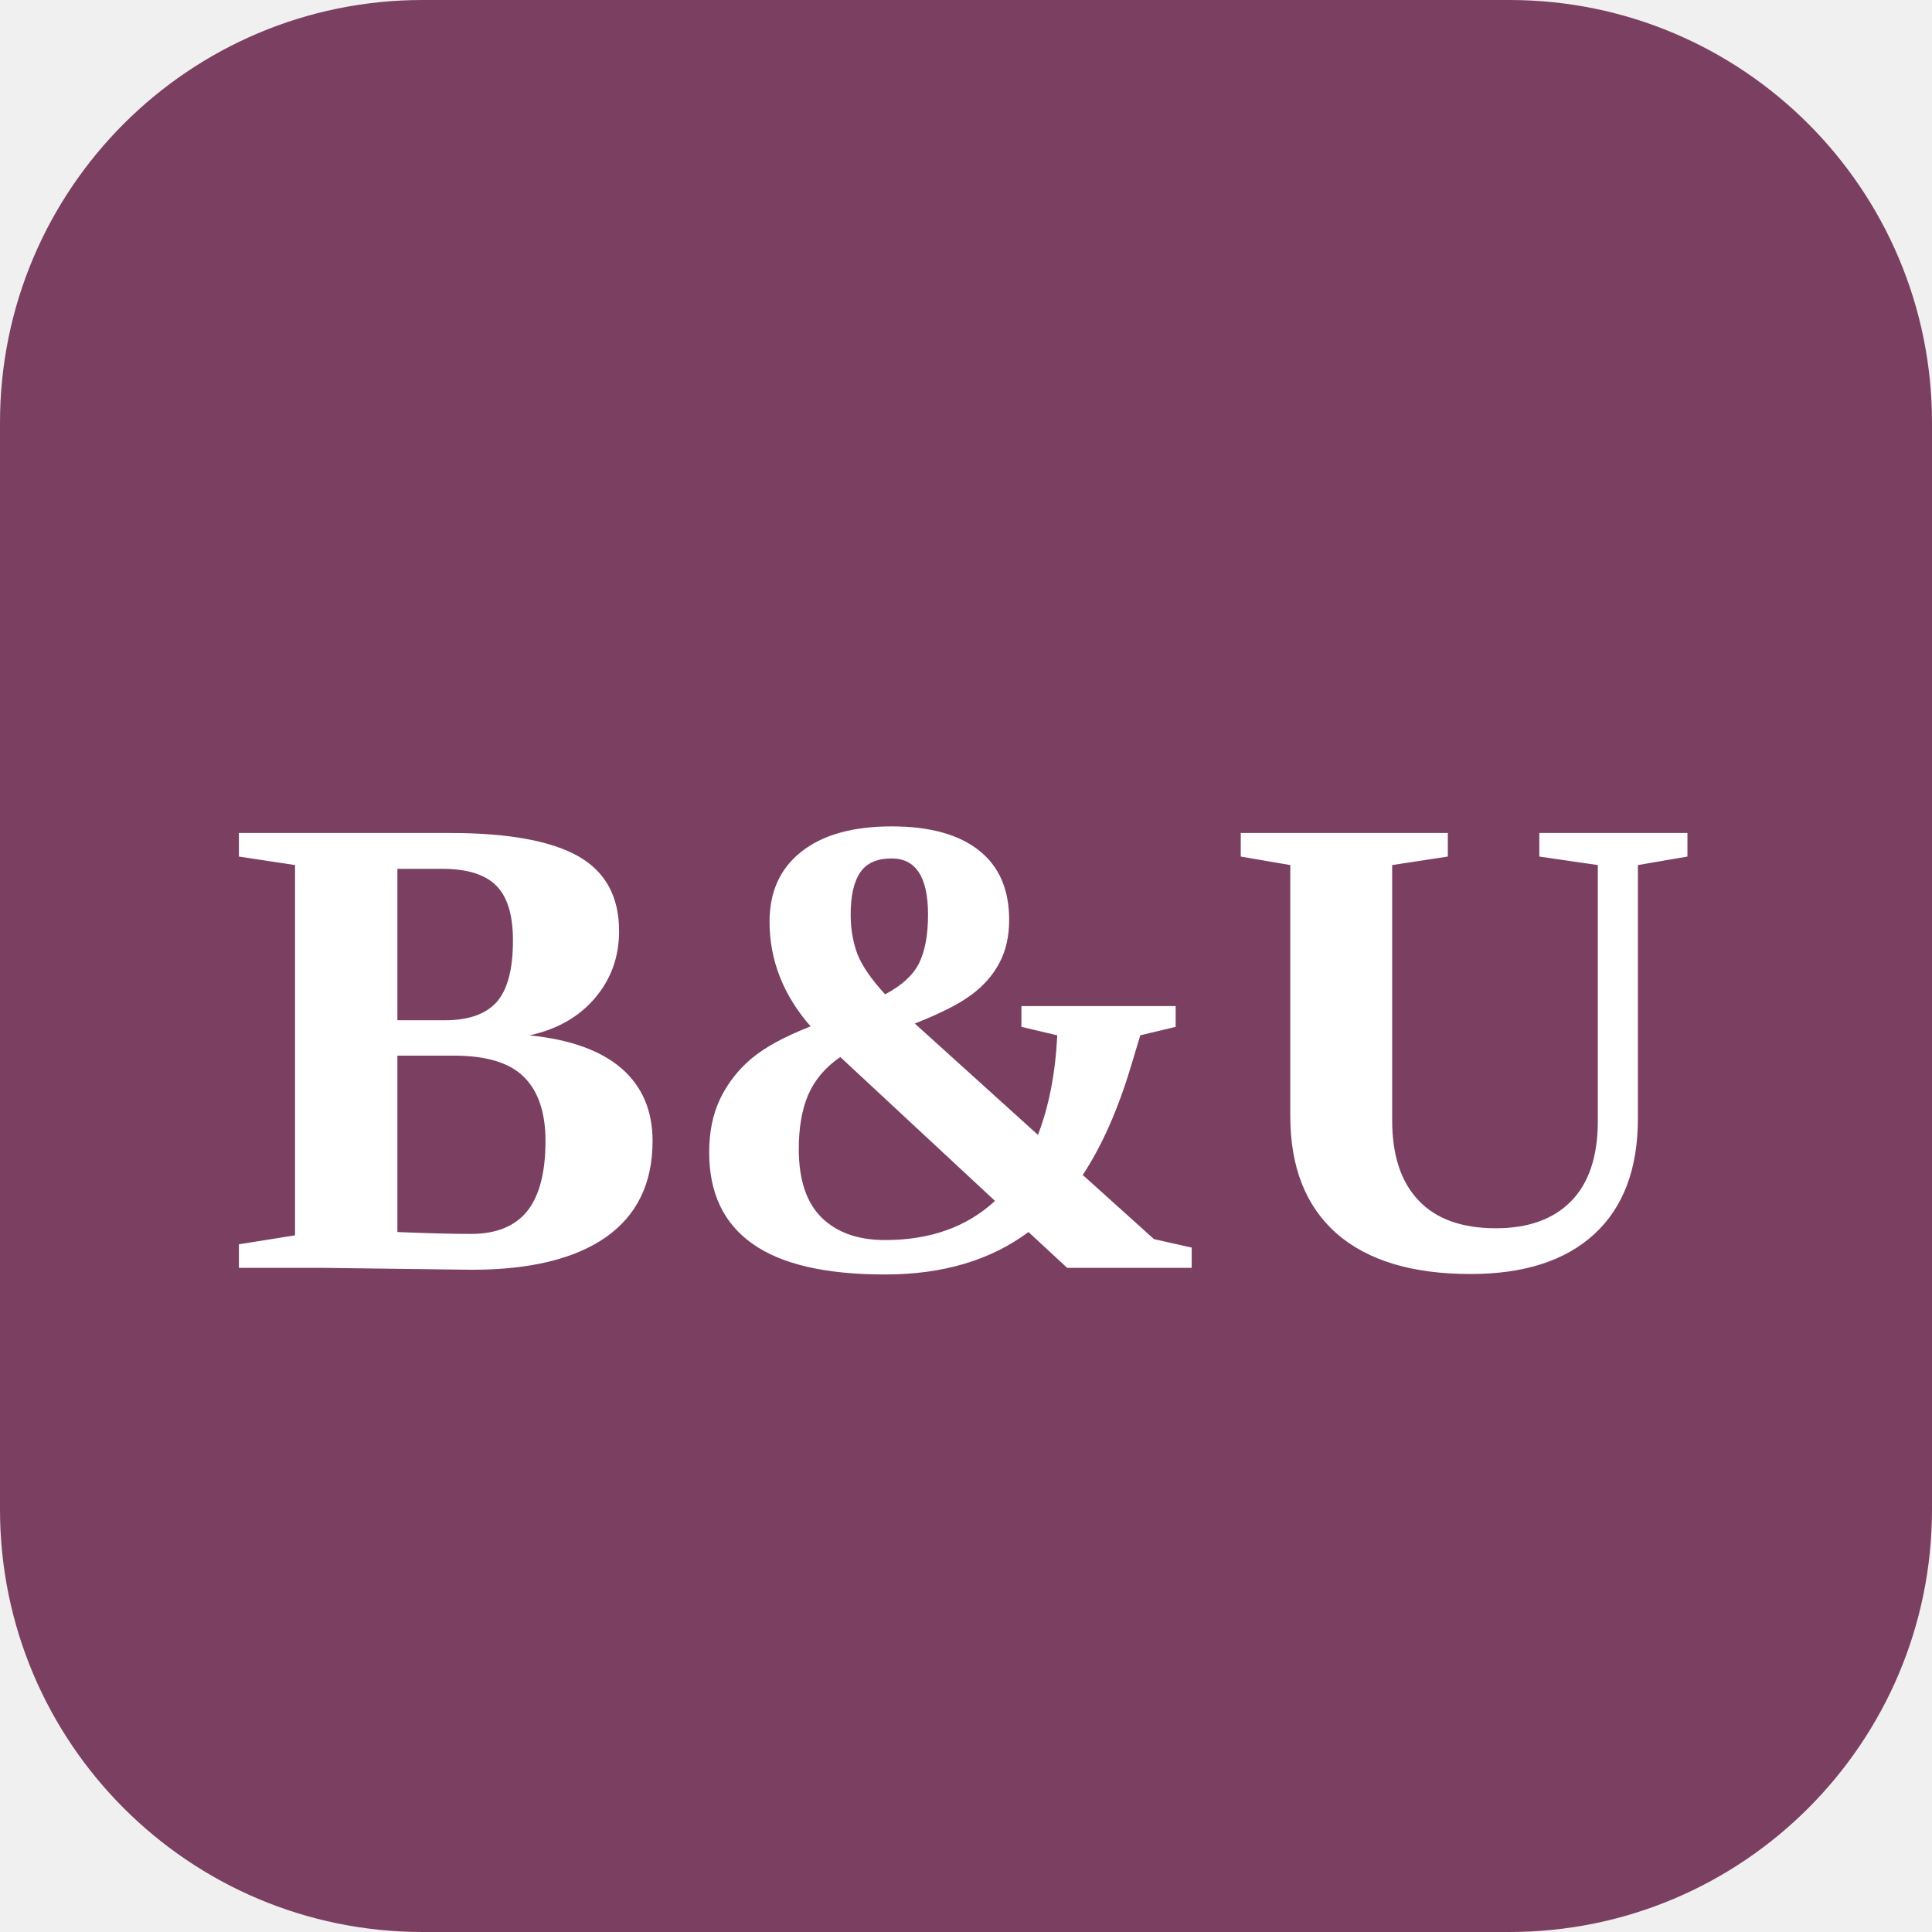
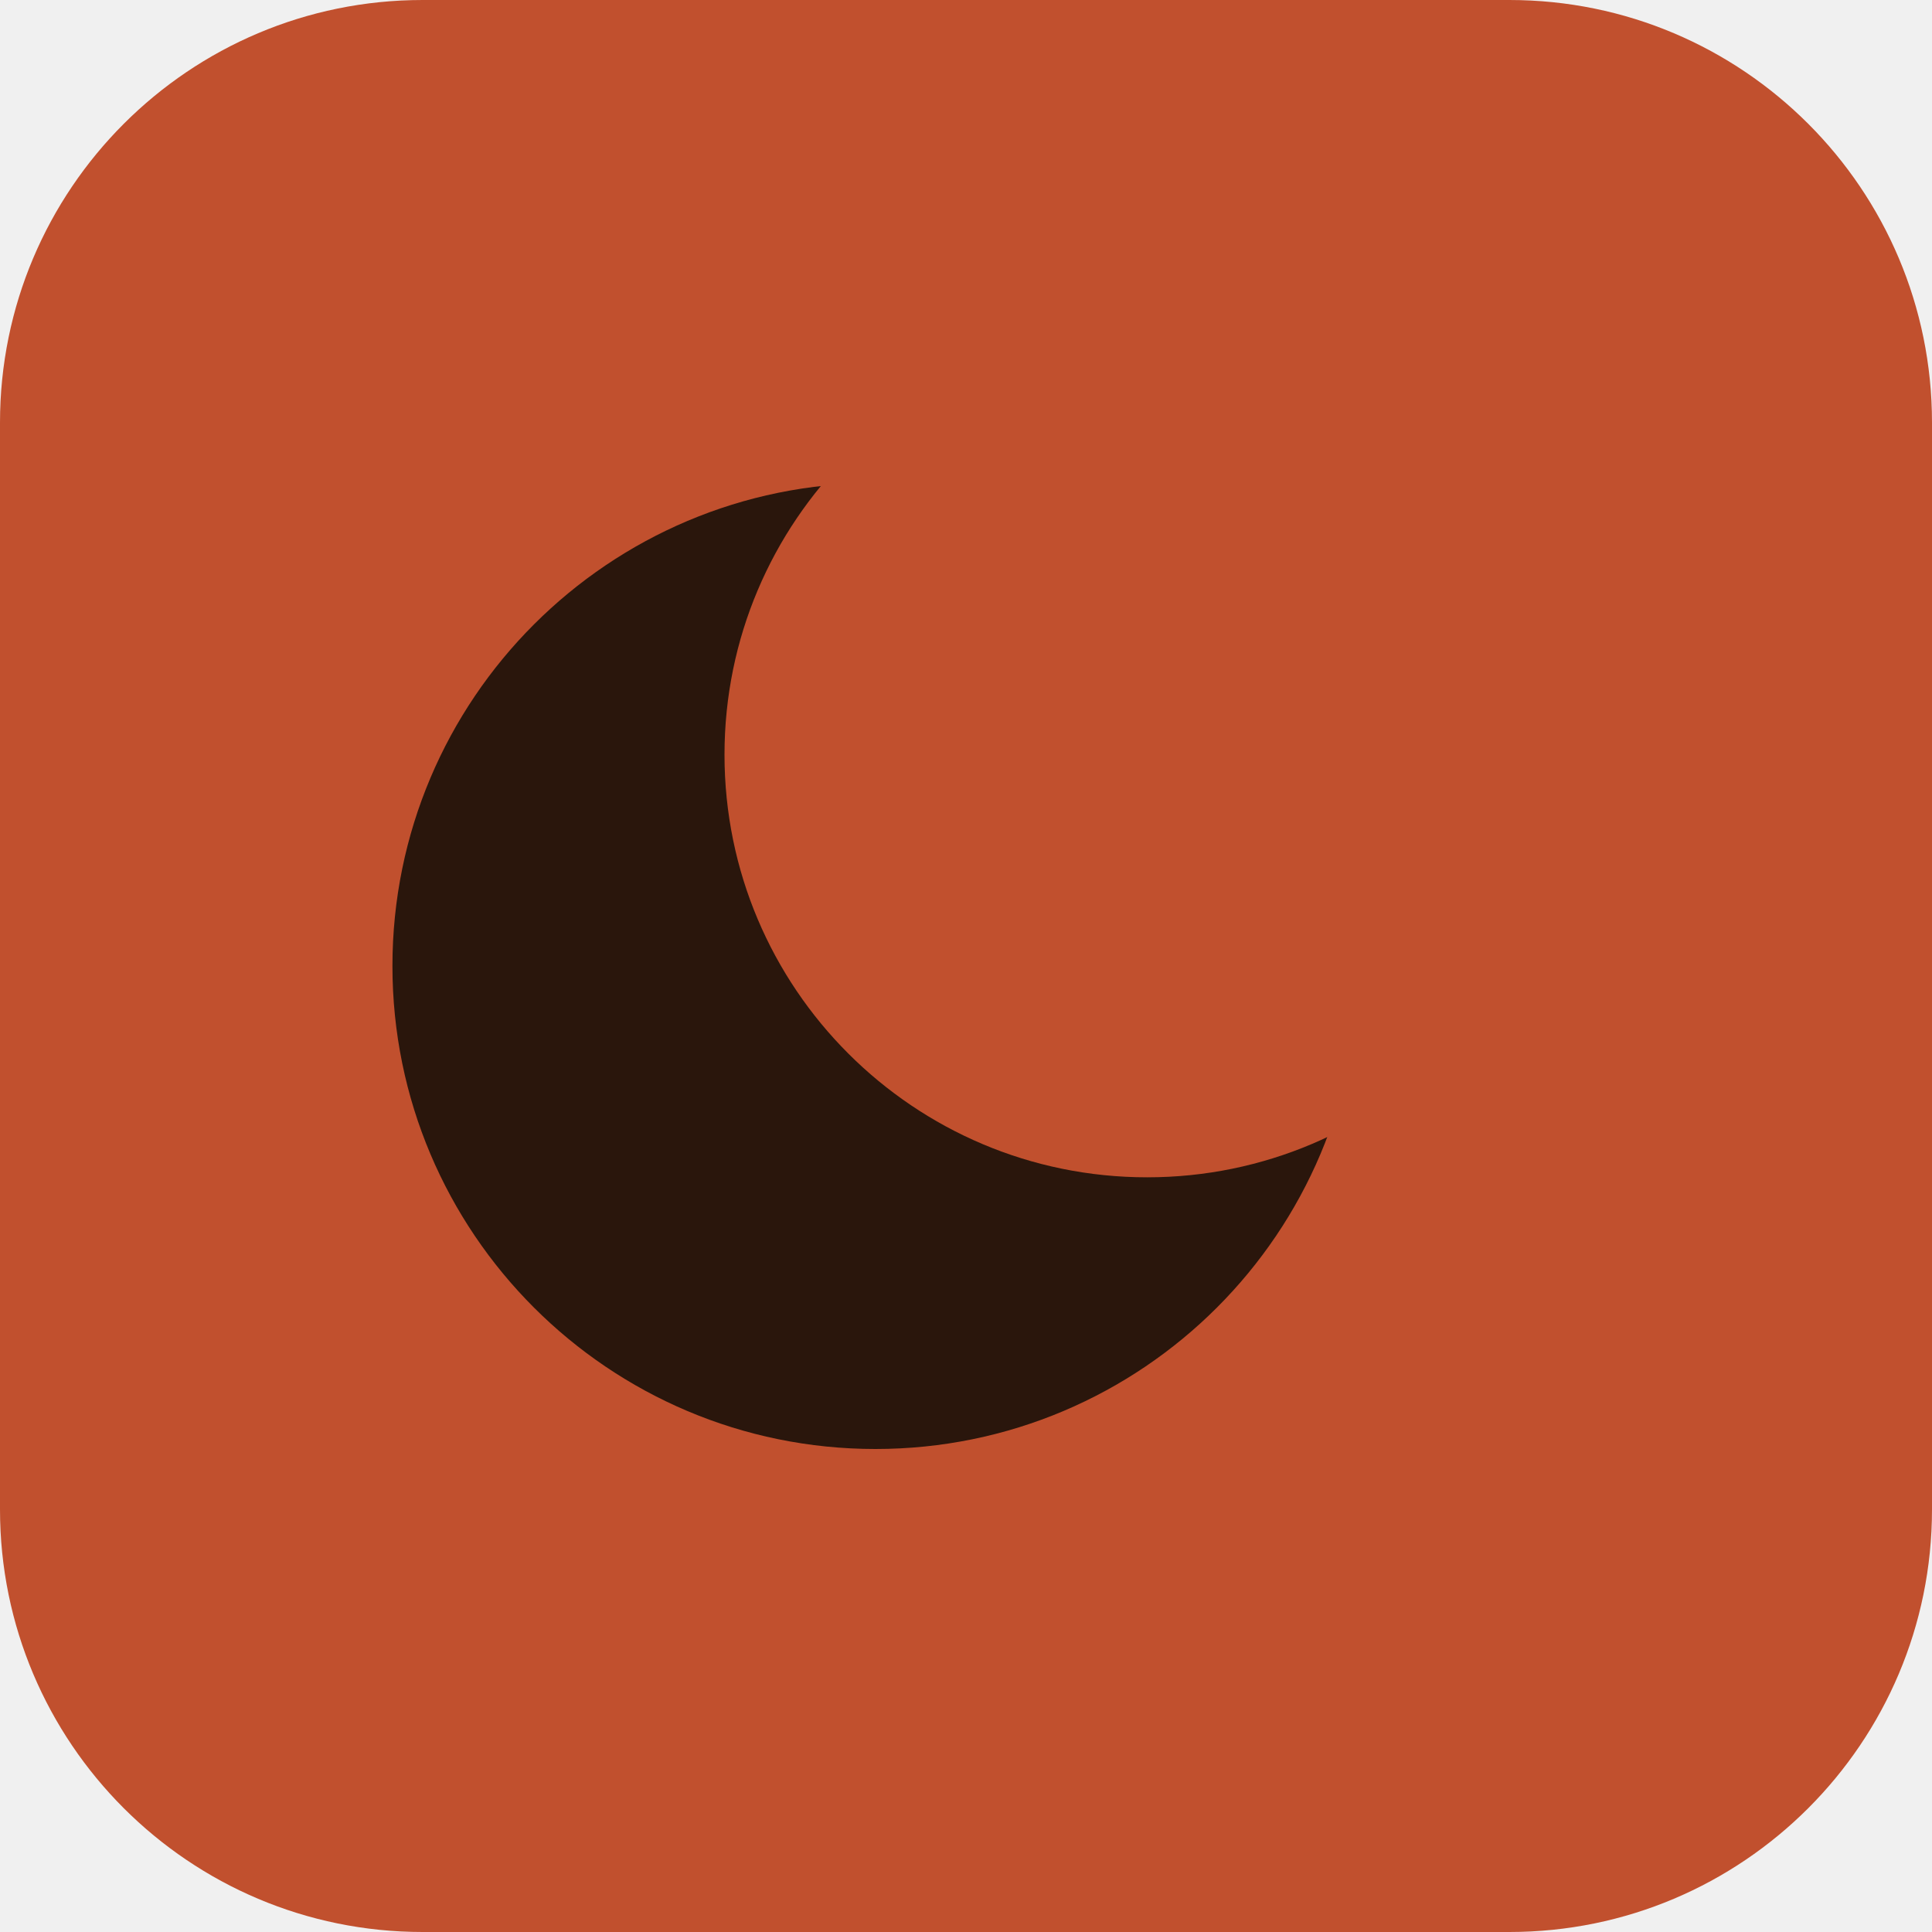
<svg xmlns="http://www.w3.org/2000/svg" viewBox="0 0 64 64">
-   <rect width="64" height="64" rx="14" fill="#7b3f61" />
-   <text x="32" y="42" font-family="Georgia,'Times New Roman',serif" font-size="22" font-weight="700" fill="#fff" text-anchor="middle">B&amp;U</text>
+   <rect width="64" height="64" rx="14" fill="#c1502e" />
+   <circle cx="29" cy="32" r="16" fill="#2a160c" />
+   <circle cx="38" cy="25" r="14" fill="#c1502e" />
</svg>
